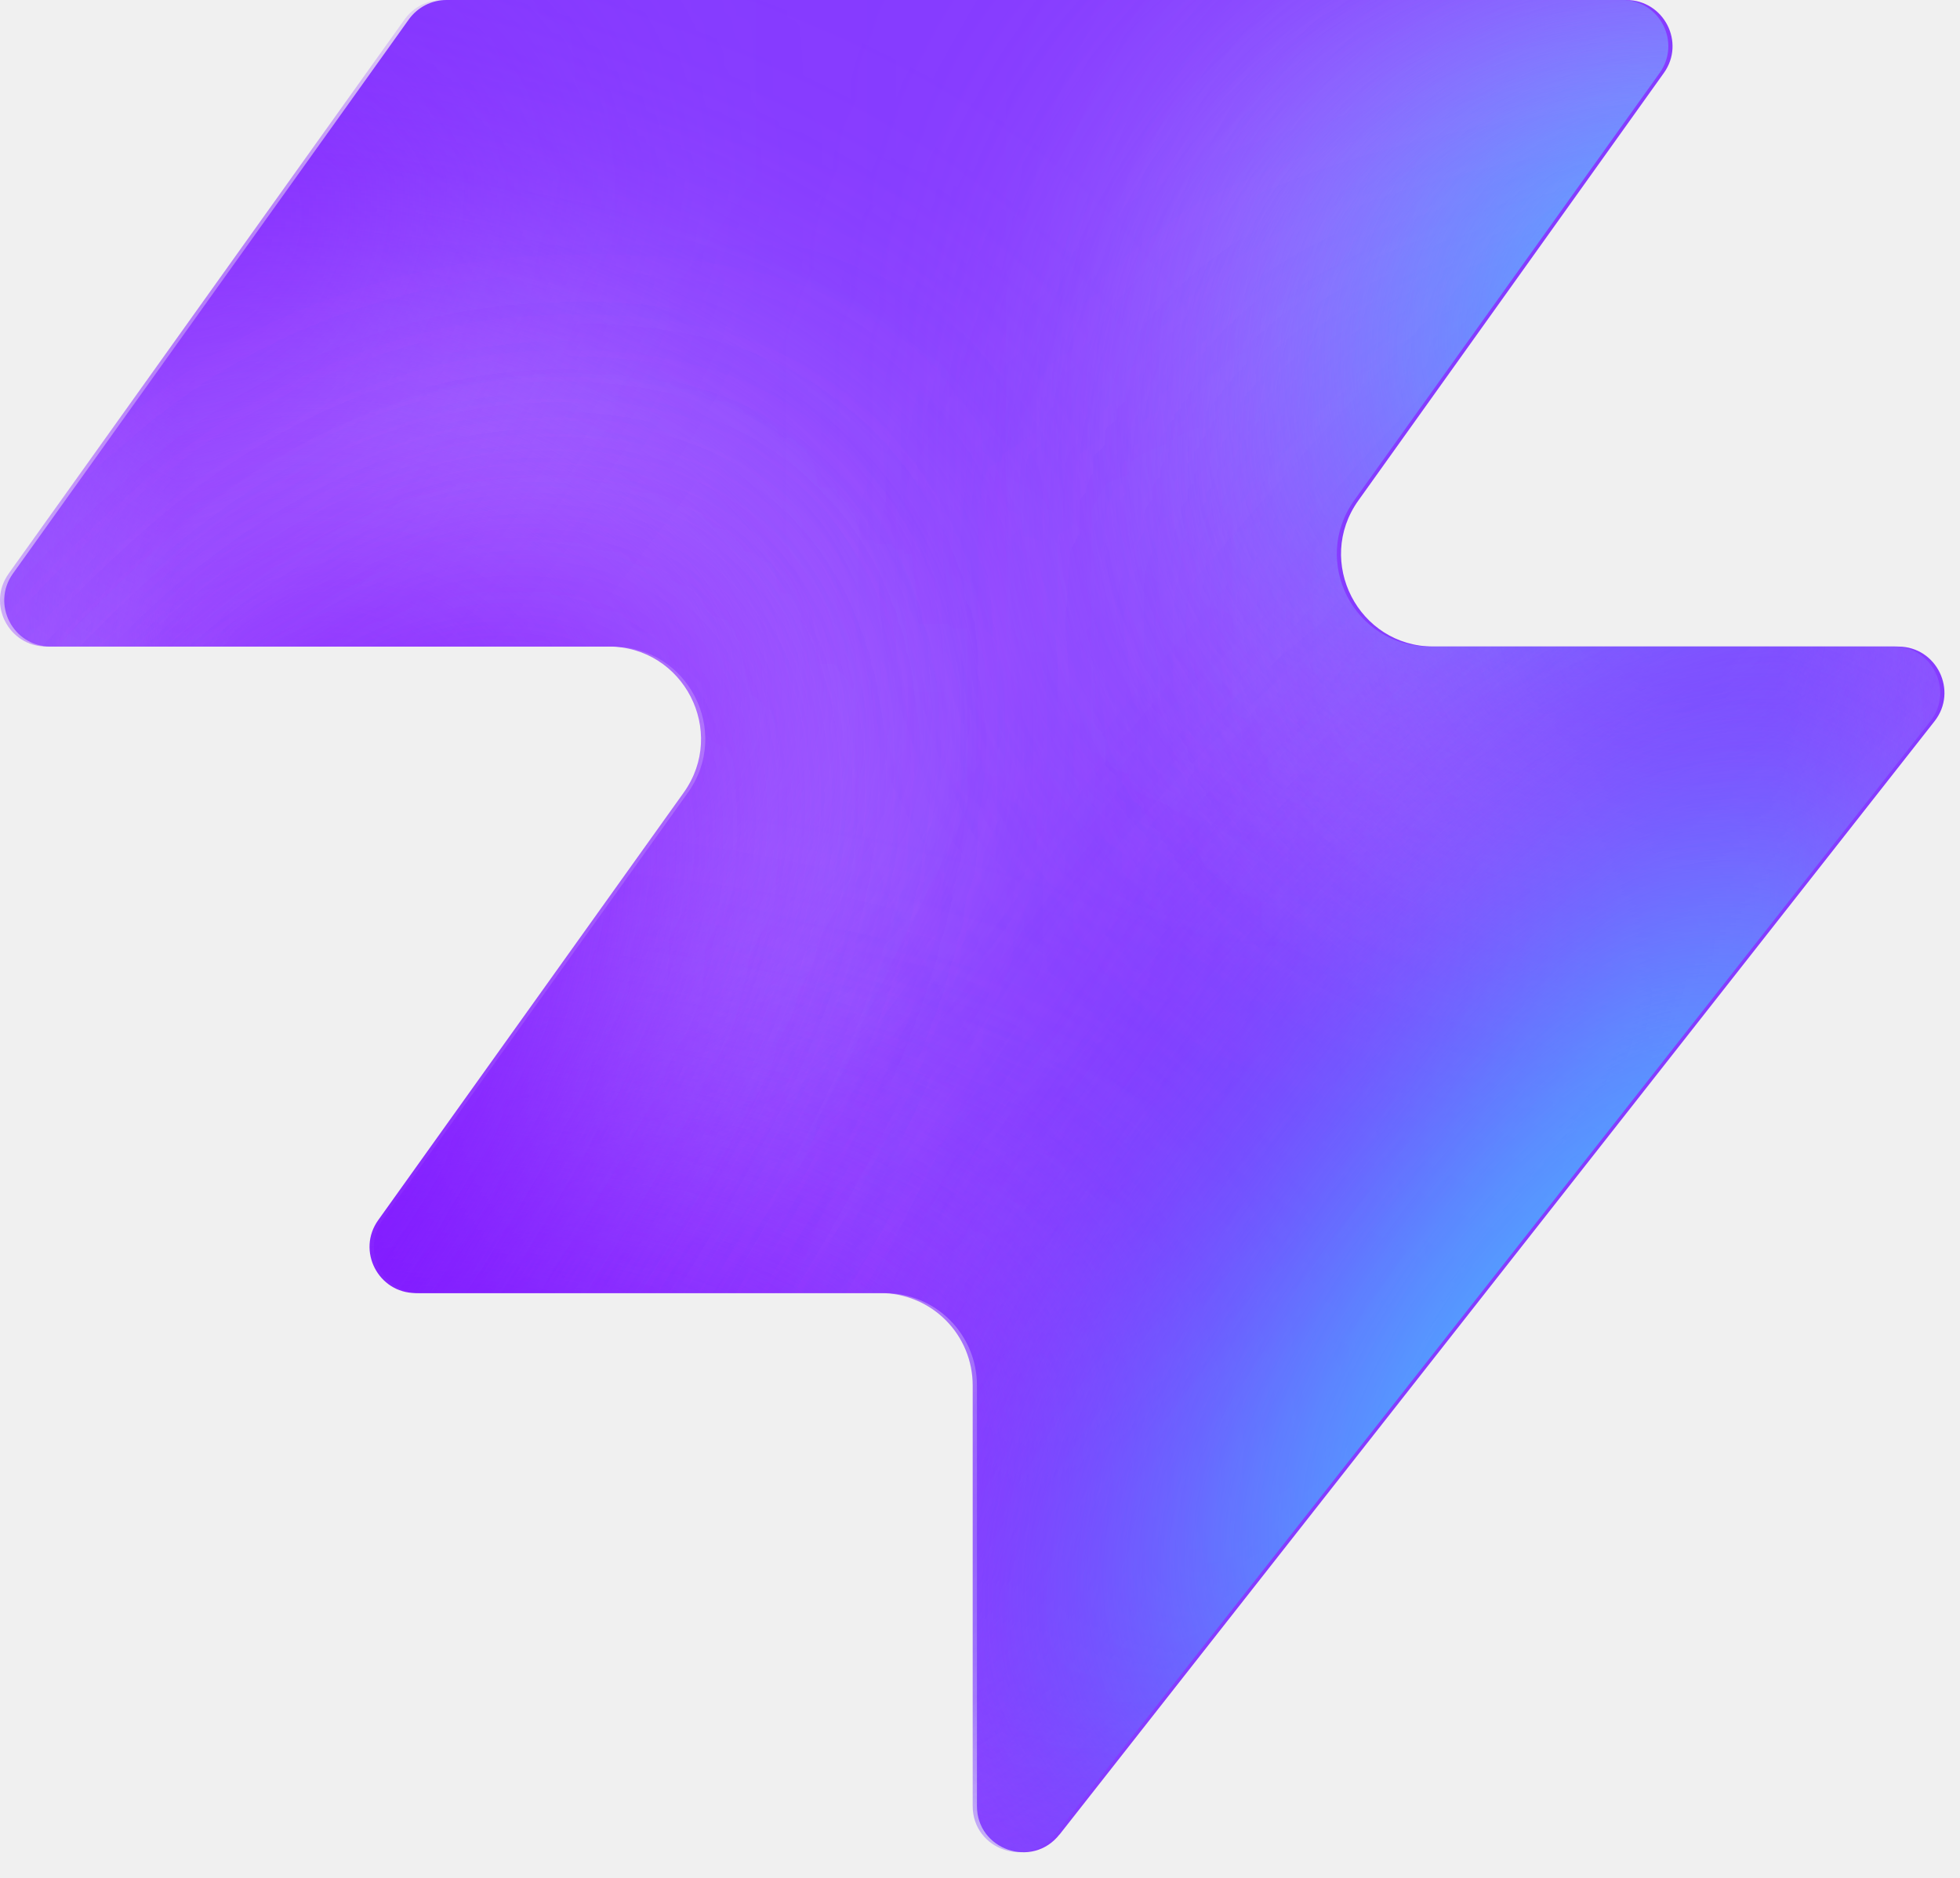
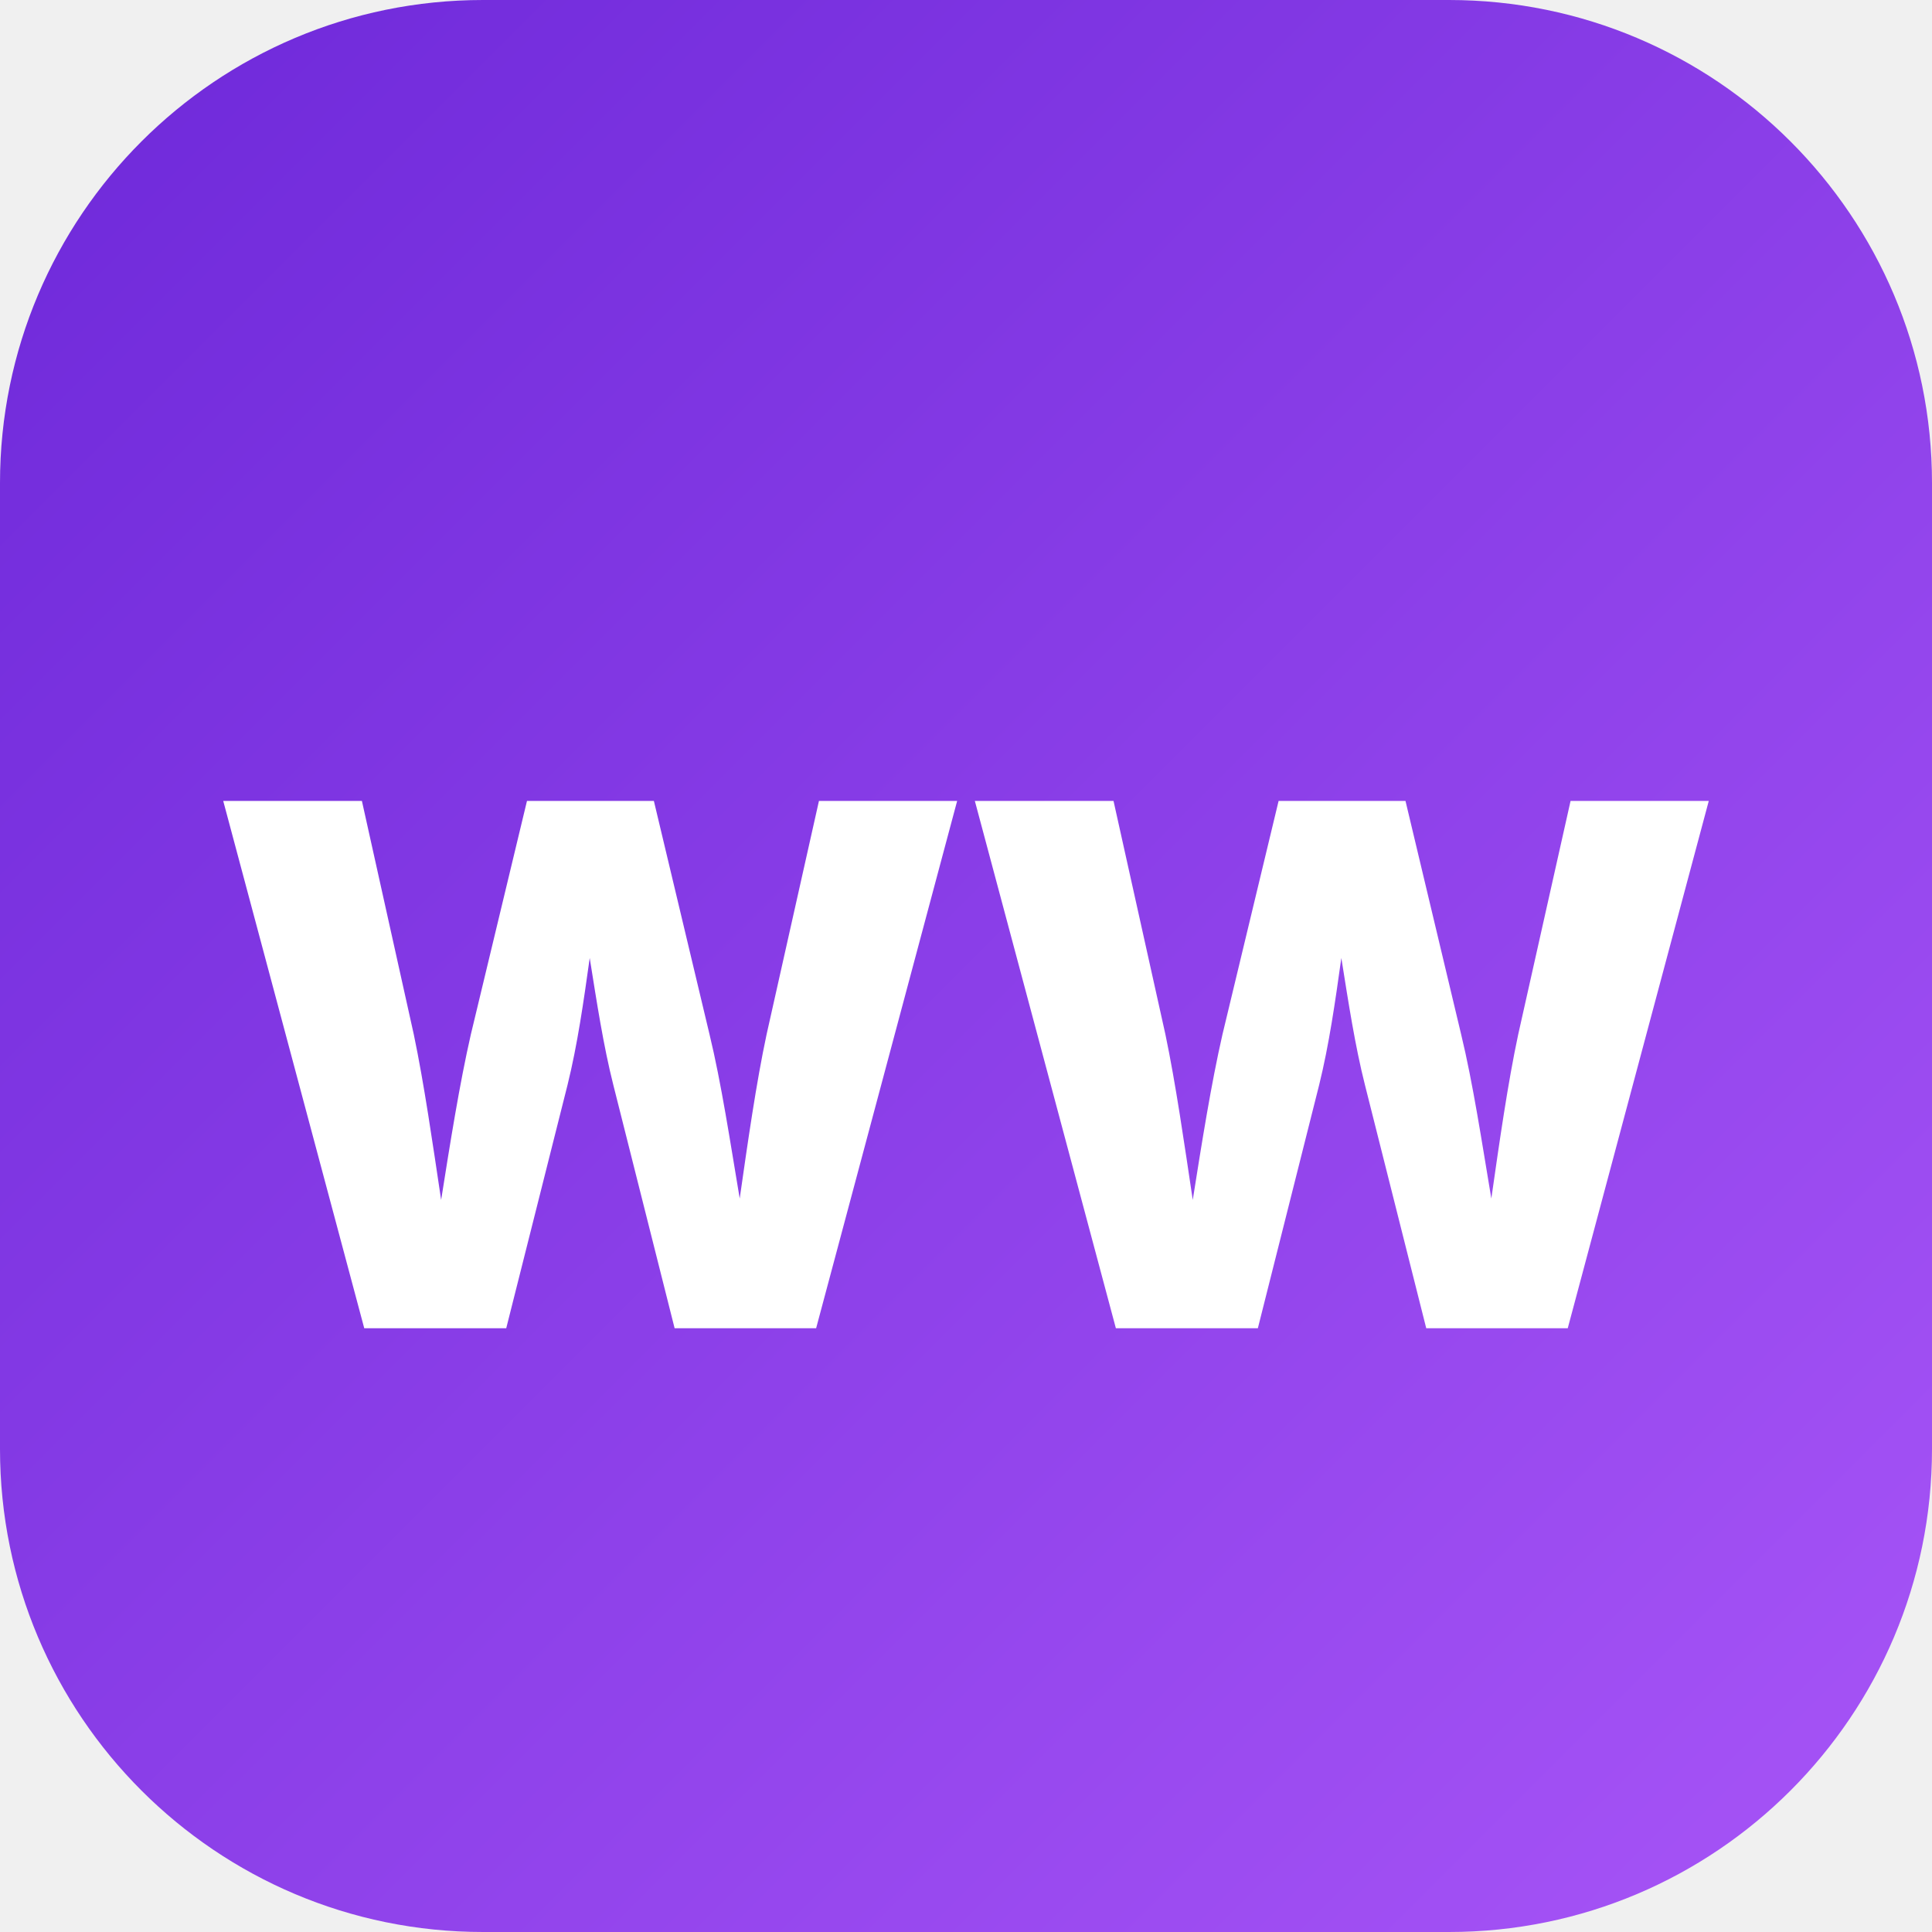
- <svg xmlns="http://www.w3.org/2000/svg" width="48" height="46" fill="none" viewBox="0 0 48 46">
-   <path fill="#863bff" d="M25.946 44.938c-.664.845-2.021.375-2.021-.698V33.937a2.26 2.26 0 0 0-2.262-2.262H10.287c-.92 0-1.456-1.04-.92-1.788l7.48-10.471c1.07-1.497 0-3.578-1.842-3.578H1.237c-.92 0-1.456-1.04-.92-1.788L10.013.474c.214-.297.556-.474.92-.474h28.894c.92 0 1.456 1.04.92 1.788l-7.48 10.471c-1.07 1.498 0 3.579 1.842 3.579h11.377c.943 0 1.473 1.088.89 1.83L25.947 44.94z" style="fill:#863bff;fill:color(display-p3 .525 .23 1);fill-opacity:1" />
-   <mask id="a" width="48" height="46" x="0" y="0" maskUnits="userSpaceOnUse" style="mask-type:alpha">
-     <path fill="#000" d="M25.842 44.938c-.664.844-2.021.375-2.021-.698V33.937a2.26 2.26 0 0 0-2.262-2.262H10.183c-.92 0-1.456-1.04-.92-1.788l7.48-10.471c1.07-1.498 0-3.579-1.842-3.579H1.133c-.92 0-1.456-1.04-.92-1.787L9.91.473c.214-.297.556-.474.92-.474h28.894c.92 0 1.456 1.04.92 1.788l-7.48 10.471c-1.07 1.498 0 3.578 1.842 3.578h11.377c.943 0 1.473 1.088.89 1.832L25.843 44.94z" style="fill:#000;fill-opacity:1" />
-   </mask>
-   <g mask="url(#a)">
-     <g filter="url(#b)">
-       <ellipse cx="5.508" cy="14.704" fill="#ede6ff" rx="5.508" ry="14.704" style="fill:#ede6ff;fill:color(display-p3 .927 .903 1);fill-opacity:1" transform="matrix(.00324 1 1 -.00324 -4.47 31.516)" />
-     </g>
-     <g filter="url(#c)">
-       <ellipse cx="10.399" cy="29.851" fill="#ede6ff" rx="10.399" ry="29.851" style="fill:#ede6ff;fill:color(display-p3 .927 .903 1);fill-opacity:1" transform="matrix(.00324 1 1 -.00324 -39.328 7.883)" />
-     </g>
-     <g filter="url(#d)">
-       <ellipse cx="5.508" cy="30.487" fill="#7e14ff" rx="5.508" ry="30.487" style="fill:#7e14ff;fill:color(display-p3 .492 .077 1);fill-opacity:1" transform="rotate(89.814 -25.913 -14.639)scale(1 -1)" />
-     </g>
-     <g filter="url(#e)">
-       <ellipse cx="5.508" cy="30.599" fill="#7e14ff" rx="5.508" ry="30.599" style="fill:#7e14ff;fill:color(display-p3 .492 .077 1);fill-opacity:1" transform="rotate(89.814 -32.644 -3.334)scale(1 -1)" />
-     </g>
-     <g filter="url(#f)">
-       <ellipse cx="5.508" cy="30.599" fill="#7e14ff" rx="5.508" ry="30.599" style="fill:#7e14ff;fill:color(display-p3 .492 .077 1);fill-opacity:1" transform="matrix(.00324 1 1 -.00324 -34.34 30.47)" />
-     </g>
-     <g filter="url(#g)">
-       <ellipse cx="14.072" cy="22.078" fill="#ede6ff" rx="14.072" ry="22.078" style="fill:#ede6ff;fill:color(display-p3 .927 .903 1);fill-opacity:1" transform="rotate(93.35 24.506 48.493)scale(-1 1)" />
-     </g>
-     <g filter="url(#h)">
-       <ellipse cx="3.47" cy="21.501" fill="#7e14ff" rx="3.47" ry="21.501" style="fill:#7e14ff;fill:color(display-p3 .492 .077 1);fill-opacity:1" transform="rotate(89.009 28.708 47.59)scale(-1 1)" />
-     </g>
-     <g filter="url(#i)">
-       <ellipse cx="3.47" cy="21.501" fill="#7e14ff" rx="3.47" ry="21.501" style="fill:#7e14ff;fill:color(display-p3 .492 .077 1);fill-opacity:1" transform="rotate(89.009 28.708 47.59)scale(-1 1)" />
-     </g>
-     <g filter="url(#j)">
-       <ellipse cx=".387" cy="8.972" fill="#7e14ff" rx="4.407" ry="29.108" style="fill:#7e14ff;fill:color(display-p3 .492 .077 1);fill-opacity:1" transform="rotate(39.51 .387 8.972)" />
-     </g>
-     <g filter="url(#k)">
-       <ellipse cx="47.523" cy="-6.092" fill="#7e14ff" rx="4.407" ry="29.108" style="fill:#7e14ff;fill:color(display-p3 .492 .077 1);fill-opacity:1" transform="rotate(37.892 47.523 -6.092)" />
-     </g>
-     <g filter="url(#l)">
-       <ellipse cx="41.412" cy="6.333" fill="#47bfff" rx="5.971" ry="9.665" style="fill:#47bfff;fill:color(display-p3 .28 .748 1);fill-opacity:1" transform="rotate(37.892 41.412 6.333)" />
-     </g>
-     <g filter="url(#m)">
-       <ellipse cx="-1.879" cy="38.332" fill="#7e14ff" rx="4.407" ry="29.108" style="fill:#7e14ff;fill:color(display-p3 .492 .077 1);fill-opacity:1" transform="rotate(37.892 -1.88 38.332)" />
-     </g>
-     <g filter="url(#n)">
-       <ellipse cx="-1.879" cy="38.332" fill="#7e14ff" rx="4.407" ry="29.108" style="fill:#7e14ff;fill:color(display-p3 .492 .077 1);fill-opacity:1" transform="rotate(37.892 -1.88 38.332)" />
-     </g>
-     <g filter="url(#o)">
-       <ellipse cx="35.651" cy="29.907" fill="#7e14ff" rx="4.407" ry="29.108" style="fill:#7e14ff;fill:color(display-p3 .492 .077 1);fill-opacity:1" transform="rotate(37.892 35.651 29.907)" />
-     </g>
-     <g filter="url(#p)">
-       <ellipse cx="38.418" cy="32.4" fill="#47bfff" rx="5.971" ry="15.297" style="fill:#47bfff;fill:color(display-p3 .28 .748 1);fill-opacity:1" transform="rotate(37.892 38.418 32.4)" />
-     </g>
-   </g>
+ <svg xmlns="http://www.w3.org/2000/svg" viewBox="0 0 64 64">
  <defs>
-     <filter id="b" width="60.045" height="41.654" x="-19.77" y="16.149" color-interpolation-filters="sRGB" filterUnits="userSpaceOnUse">
-       <feFlood flood-opacity="0" result="BackgroundImageFix" />
-       <feBlend in="SourceGraphic" in2="BackgroundImageFix" result="shape" />
-       <feGaussianBlur result="effect1_foregroundBlur_2002_17158" stdDeviation="7.659" />
-     </filter>
-     <filter id="c" width="90.34" height="51.437" x="-54.613" y="-7.533" color-interpolation-filters="sRGB" filterUnits="userSpaceOnUse">
-       <feFlood flood-opacity="0" result="BackgroundImageFix" />
-       <feBlend in="SourceGraphic" in2="BackgroundImageFix" result="shape" />
-       <feGaussianBlur result="effect1_foregroundBlur_2002_17158" stdDeviation="7.659" />
-     </filter>
-     <filter id="d" width="79.355" height="29.4" x="-49.64" y="2.03" color-interpolation-filters="sRGB" filterUnits="userSpaceOnUse">
-       <feFlood flood-opacity="0" result="BackgroundImageFix" />
-       <feBlend in="SourceGraphic" in2="BackgroundImageFix" result="shape" />
-       <feGaussianBlur result="effect1_foregroundBlur_2002_17158" stdDeviation="4.596" />
-     </filter>
-     <filter id="e" width="79.579" height="29.4" x="-45.045" y="20.029" color-interpolation-filters="sRGB" filterUnits="userSpaceOnUse">
-       <feFlood flood-opacity="0" result="BackgroundImageFix" />
-       <feBlend in="SourceGraphic" in2="BackgroundImageFix" result="shape" />
-       <feGaussianBlur result="effect1_foregroundBlur_2002_17158" stdDeviation="4.596" />
-     </filter>
-     <filter id="f" width="79.579" height="29.4" x="-43.513" y="21.178" color-interpolation-filters="sRGB" filterUnits="userSpaceOnUse">
-       <feFlood flood-opacity="0" result="BackgroundImageFix" />
-       <feBlend in="SourceGraphic" in2="BackgroundImageFix" result="shape" />
-       <feGaussianBlur result="effect1_foregroundBlur_2002_17158" stdDeviation="4.596" />
-     </filter>
-     <filter id="g" width="74.749" height="58.852" x="15.756" y="-17.901" color-interpolation-filters="sRGB" filterUnits="userSpaceOnUse">
-       <feFlood flood-opacity="0" result="BackgroundImageFix" />
-       <feBlend in="SourceGraphic" in2="BackgroundImageFix" result="shape" />
-       <feGaussianBlur result="effect1_foregroundBlur_2002_17158" stdDeviation="7.659" />
-     </filter>
-     <filter id="h" width="61.377" height="25.362" x="23.548" y="2.284" color-interpolation-filters="sRGB" filterUnits="userSpaceOnUse">
-       <feFlood flood-opacity="0" result="BackgroundImageFix" />
-       <feBlend in="SourceGraphic" in2="BackgroundImageFix" result="shape" />
-       <feGaussianBlur result="effect1_foregroundBlur_2002_17158" stdDeviation="4.596" />
-     </filter>
-     <filter id="i" width="61.377" height="25.362" x="23.548" y="2.284" color-interpolation-filters="sRGB" filterUnits="userSpaceOnUse">
-       <feFlood flood-opacity="0" result="BackgroundImageFix" />
-       <feBlend in="SourceGraphic" in2="BackgroundImageFix" result="shape" />
-       <feGaussianBlur result="effect1_foregroundBlur_2002_17158" stdDeviation="4.596" />
-     </filter>
-     <filter id="j" width="56.045" height="63.649" x="-27.636" y="-22.853" color-interpolation-filters="sRGB" filterUnits="userSpaceOnUse">
-       <feFlood flood-opacity="0" result="BackgroundImageFix" />
-       <feBlend in="SourceGraphic" in2="BackgroundImageFix" result="shape" />
-       <feGaussianBlur result="effect1_foregroundBlur_2002_17158" stdDeviation="4.596" />
-     </filter>
-     <filter id="k" width="54.814" height="64.646" x="20.116" y="-38.415" color-interpolation-filters="sRGB" filterUnits="userSpaceOnUse">
-       <feFlood flood-opacity="0" result="BackgroundImageFix" />
-       <feBlend in="SourceGraphic" in2="BackgroundImageFix" result="shape" />
-       <feGaussianBlur result="effect1_foregroundBlur_2002_17158" stdDeviation="4.596" />
-     </filter>
-     <filter id="l" width="33.541" height="35.313" x="24.641" y="-11.323" color-interpolation-filters="sRGB" filterUnits="userSpaceOnUse">
-       <feFlood flood-opacity="0" result="BackgroundImageFix" />
-       <feBlend in="SourceGraphic" in2="BackgroundImageFix" result="shape" />
-       <feGaussianBlur result="effect1_foregroundBlur_2002_17158" stdDeviation="4.596" />
-     </filter>
-     <filter id="m" width="54.814" height="64.646" x="-29.286" y="6.009" color-interpolation-filters="sRGB" filterUnits="userSpaceOnUse">
-       <feFlood flood-opacity="0" result="BackgroundImageFix" />
-       <feBlend in="SourceGraphic" in2="BackgroundImageFix" result="shape" />
-       <feGaussianBlur result="effect1_foregroundBlur_2002_17158" stdDeviation="4.596" />
-     </filter>
-     <filter id="n" width="54.814" height="64.646" x="-29.286" y="6.009" color-interpolation-filters="sRGB" filterUnits="userSpaceOnUse">
-       <feFlood flood-opacity="0" result="BackgroundImageFix" />
-       <feBlend in="SourceGraphic" in2="BackgroundImageFix" result="shape" />
-       <feGaussianBlur result="effect1_foregroundBlur_2002_17158" stdDeviation="4.596" />
-     </filter>
-     <filter id="o" width="54.814" height="64.646" x="8.244" y="-2.416" color-interpolation-filters="sRGB" filterUnits="userSpaceOnUse">
-       <feFlood flood-opacity="0" result="BackgroundImageFix" />
-       <feBlend in="SourceGraphic" in2="BackgroundImageFix" result="shape" />
-       <feGaussianBlur result="effect1_foregroundBlur_2002_17158" stdDeviation="4.596" />
-     </filter>
-     <filter id="p" width="39.409" height="43.623" x="18.713" y="10.588" color-interpolation-filters="sRGB" filterUnits="userSpaceOnUse">
-       <feFlood flood-opacity="0" result="BackgroundImageFix" />
-       <feBlend in="SourceGraphic" in2="BackgroundImageFix" result="shape" />
-       <feGaussianBlur result="effect1_foregroundBlur_2002_17158" stdDeviation="4.596" />
-     </filter>
+     <linearGradient id="bg" x1="0" y1="0" x2="1" y2="1">
+       <stop offset="0%" stop-color="#6d28d9" />
+       <stop offset="100%" stop-color="#a855f7" />
+     </linearGradient>
  </defs>
+   <rect width="64" height="64" rx="16" fill="url(#bg)" />
+   <text x="32" y="44" font-family="system-ui,-apple-system,BlinkMacSystemFont,sans-serif" font-size="24" font-weight="800" fill="white" text-anchor="middle" letter-spacing="-1">WW</text>
</svg>
